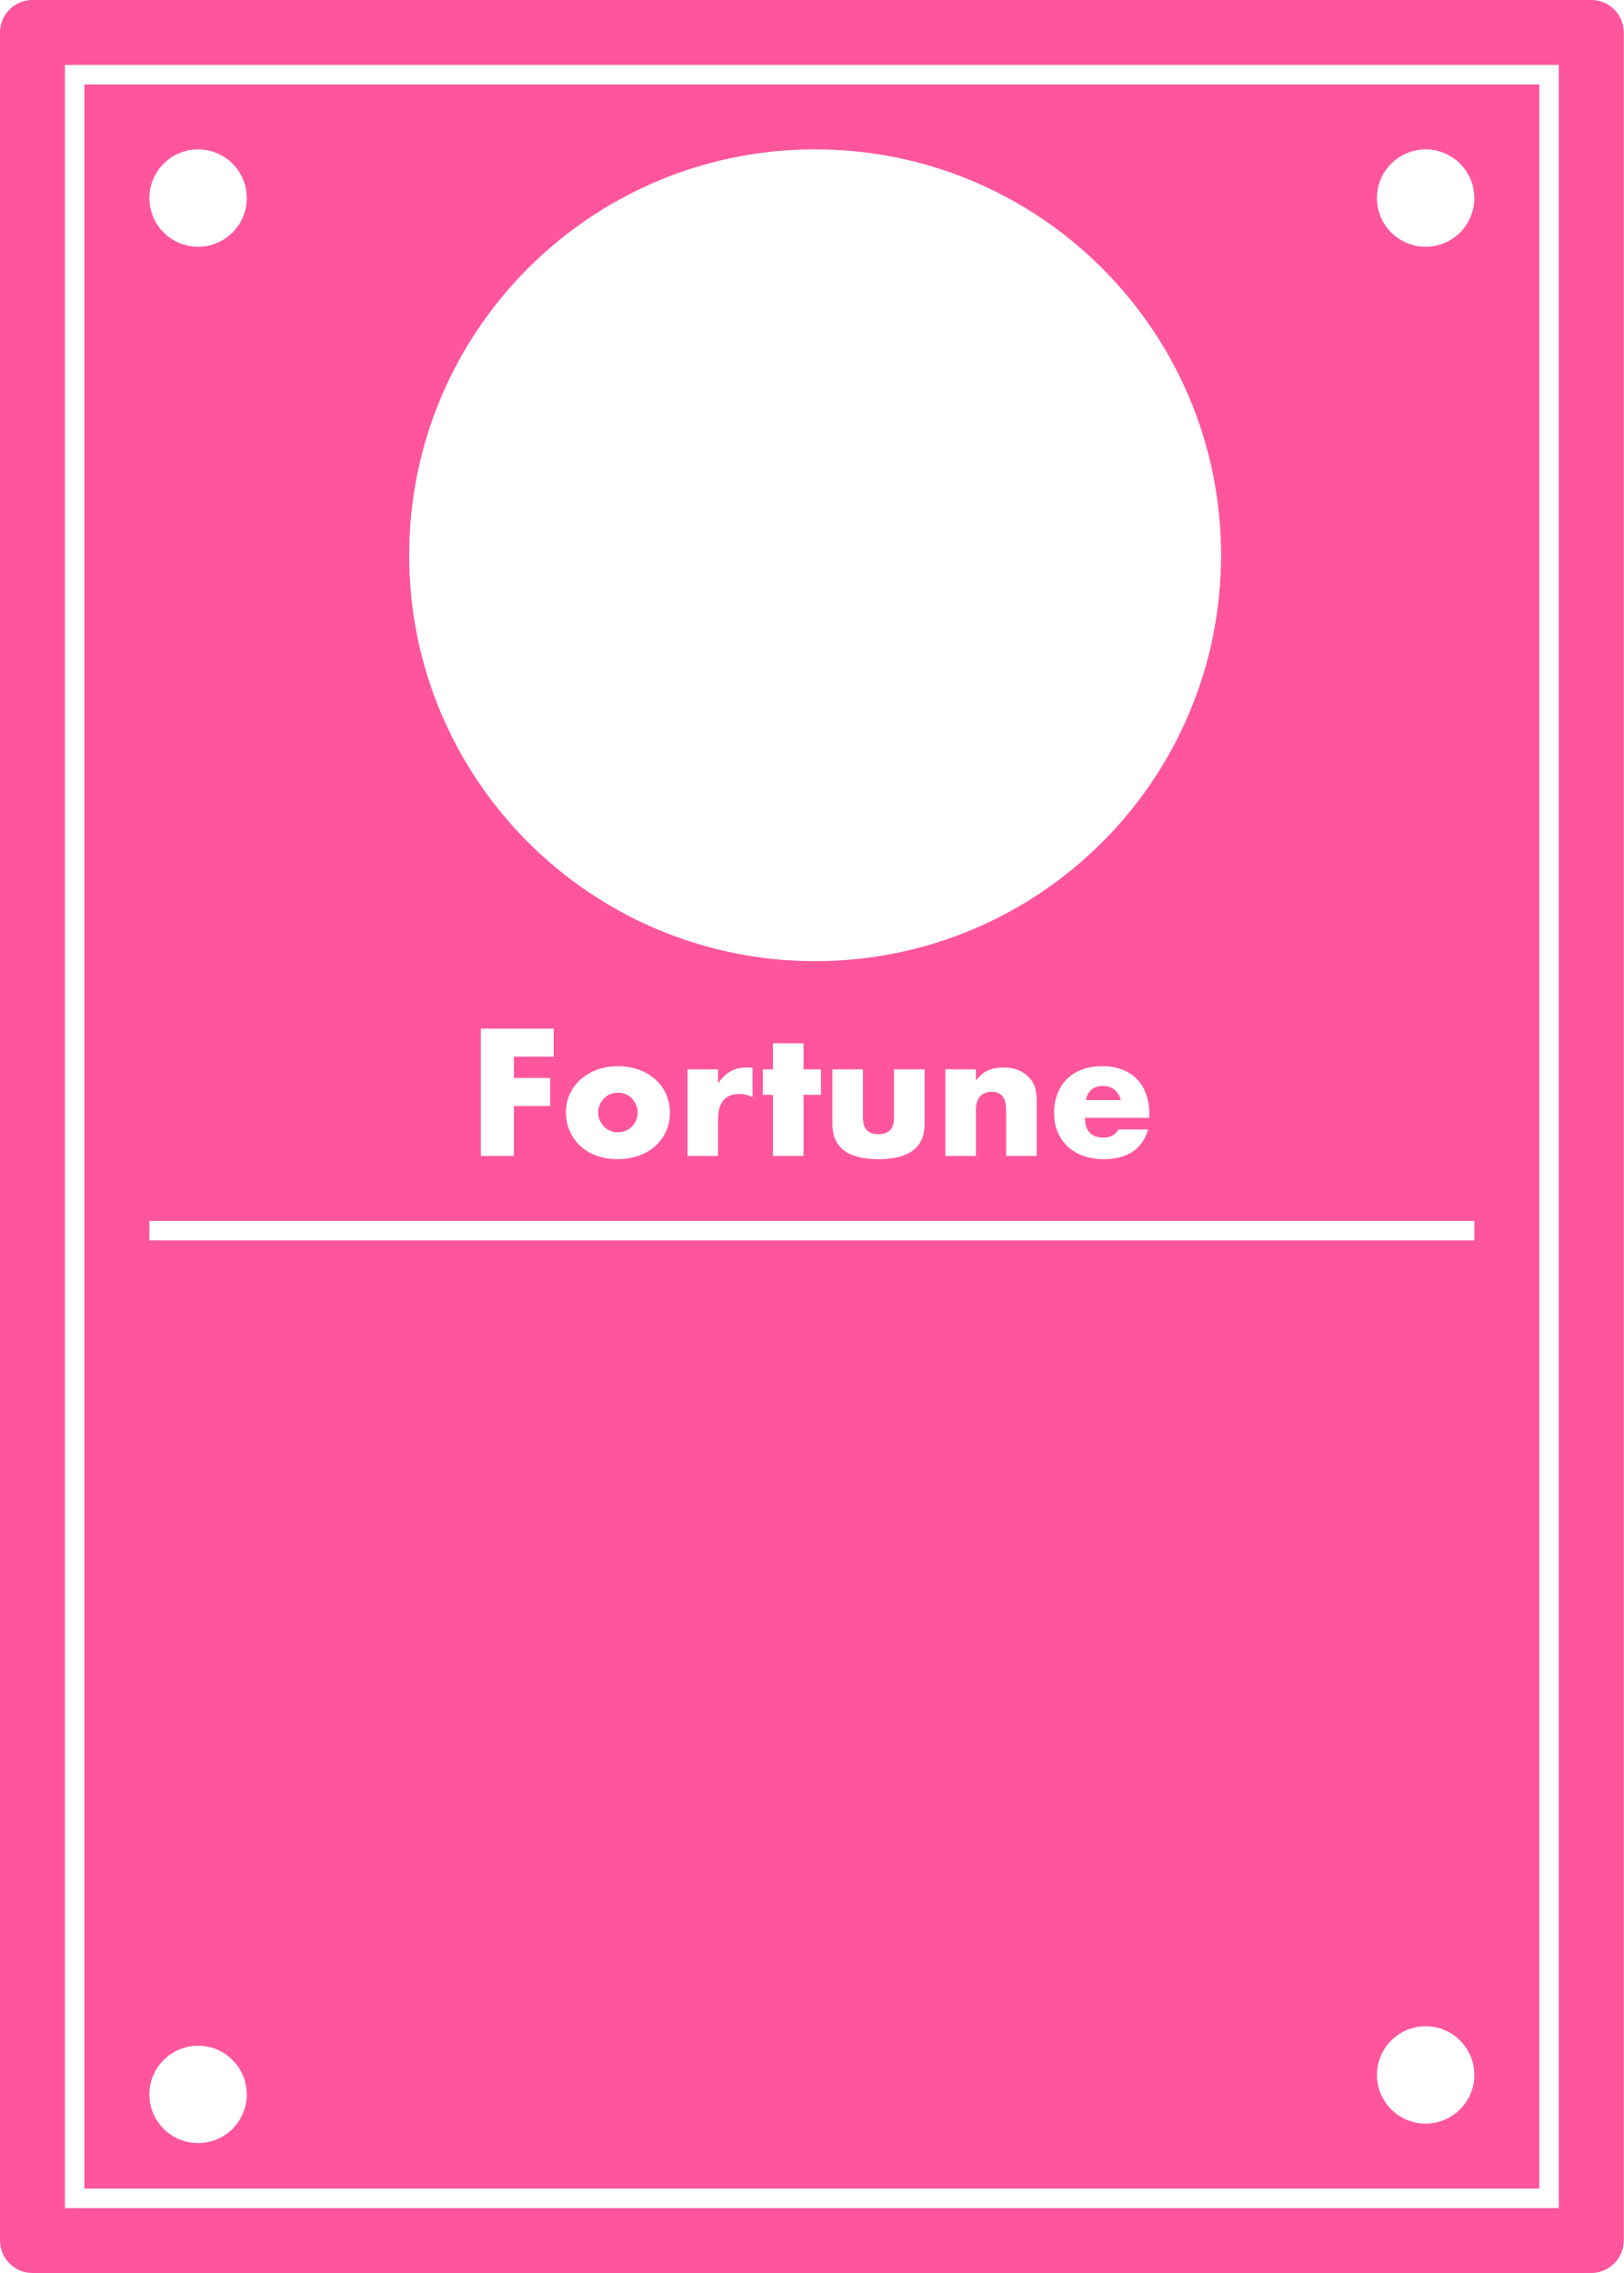
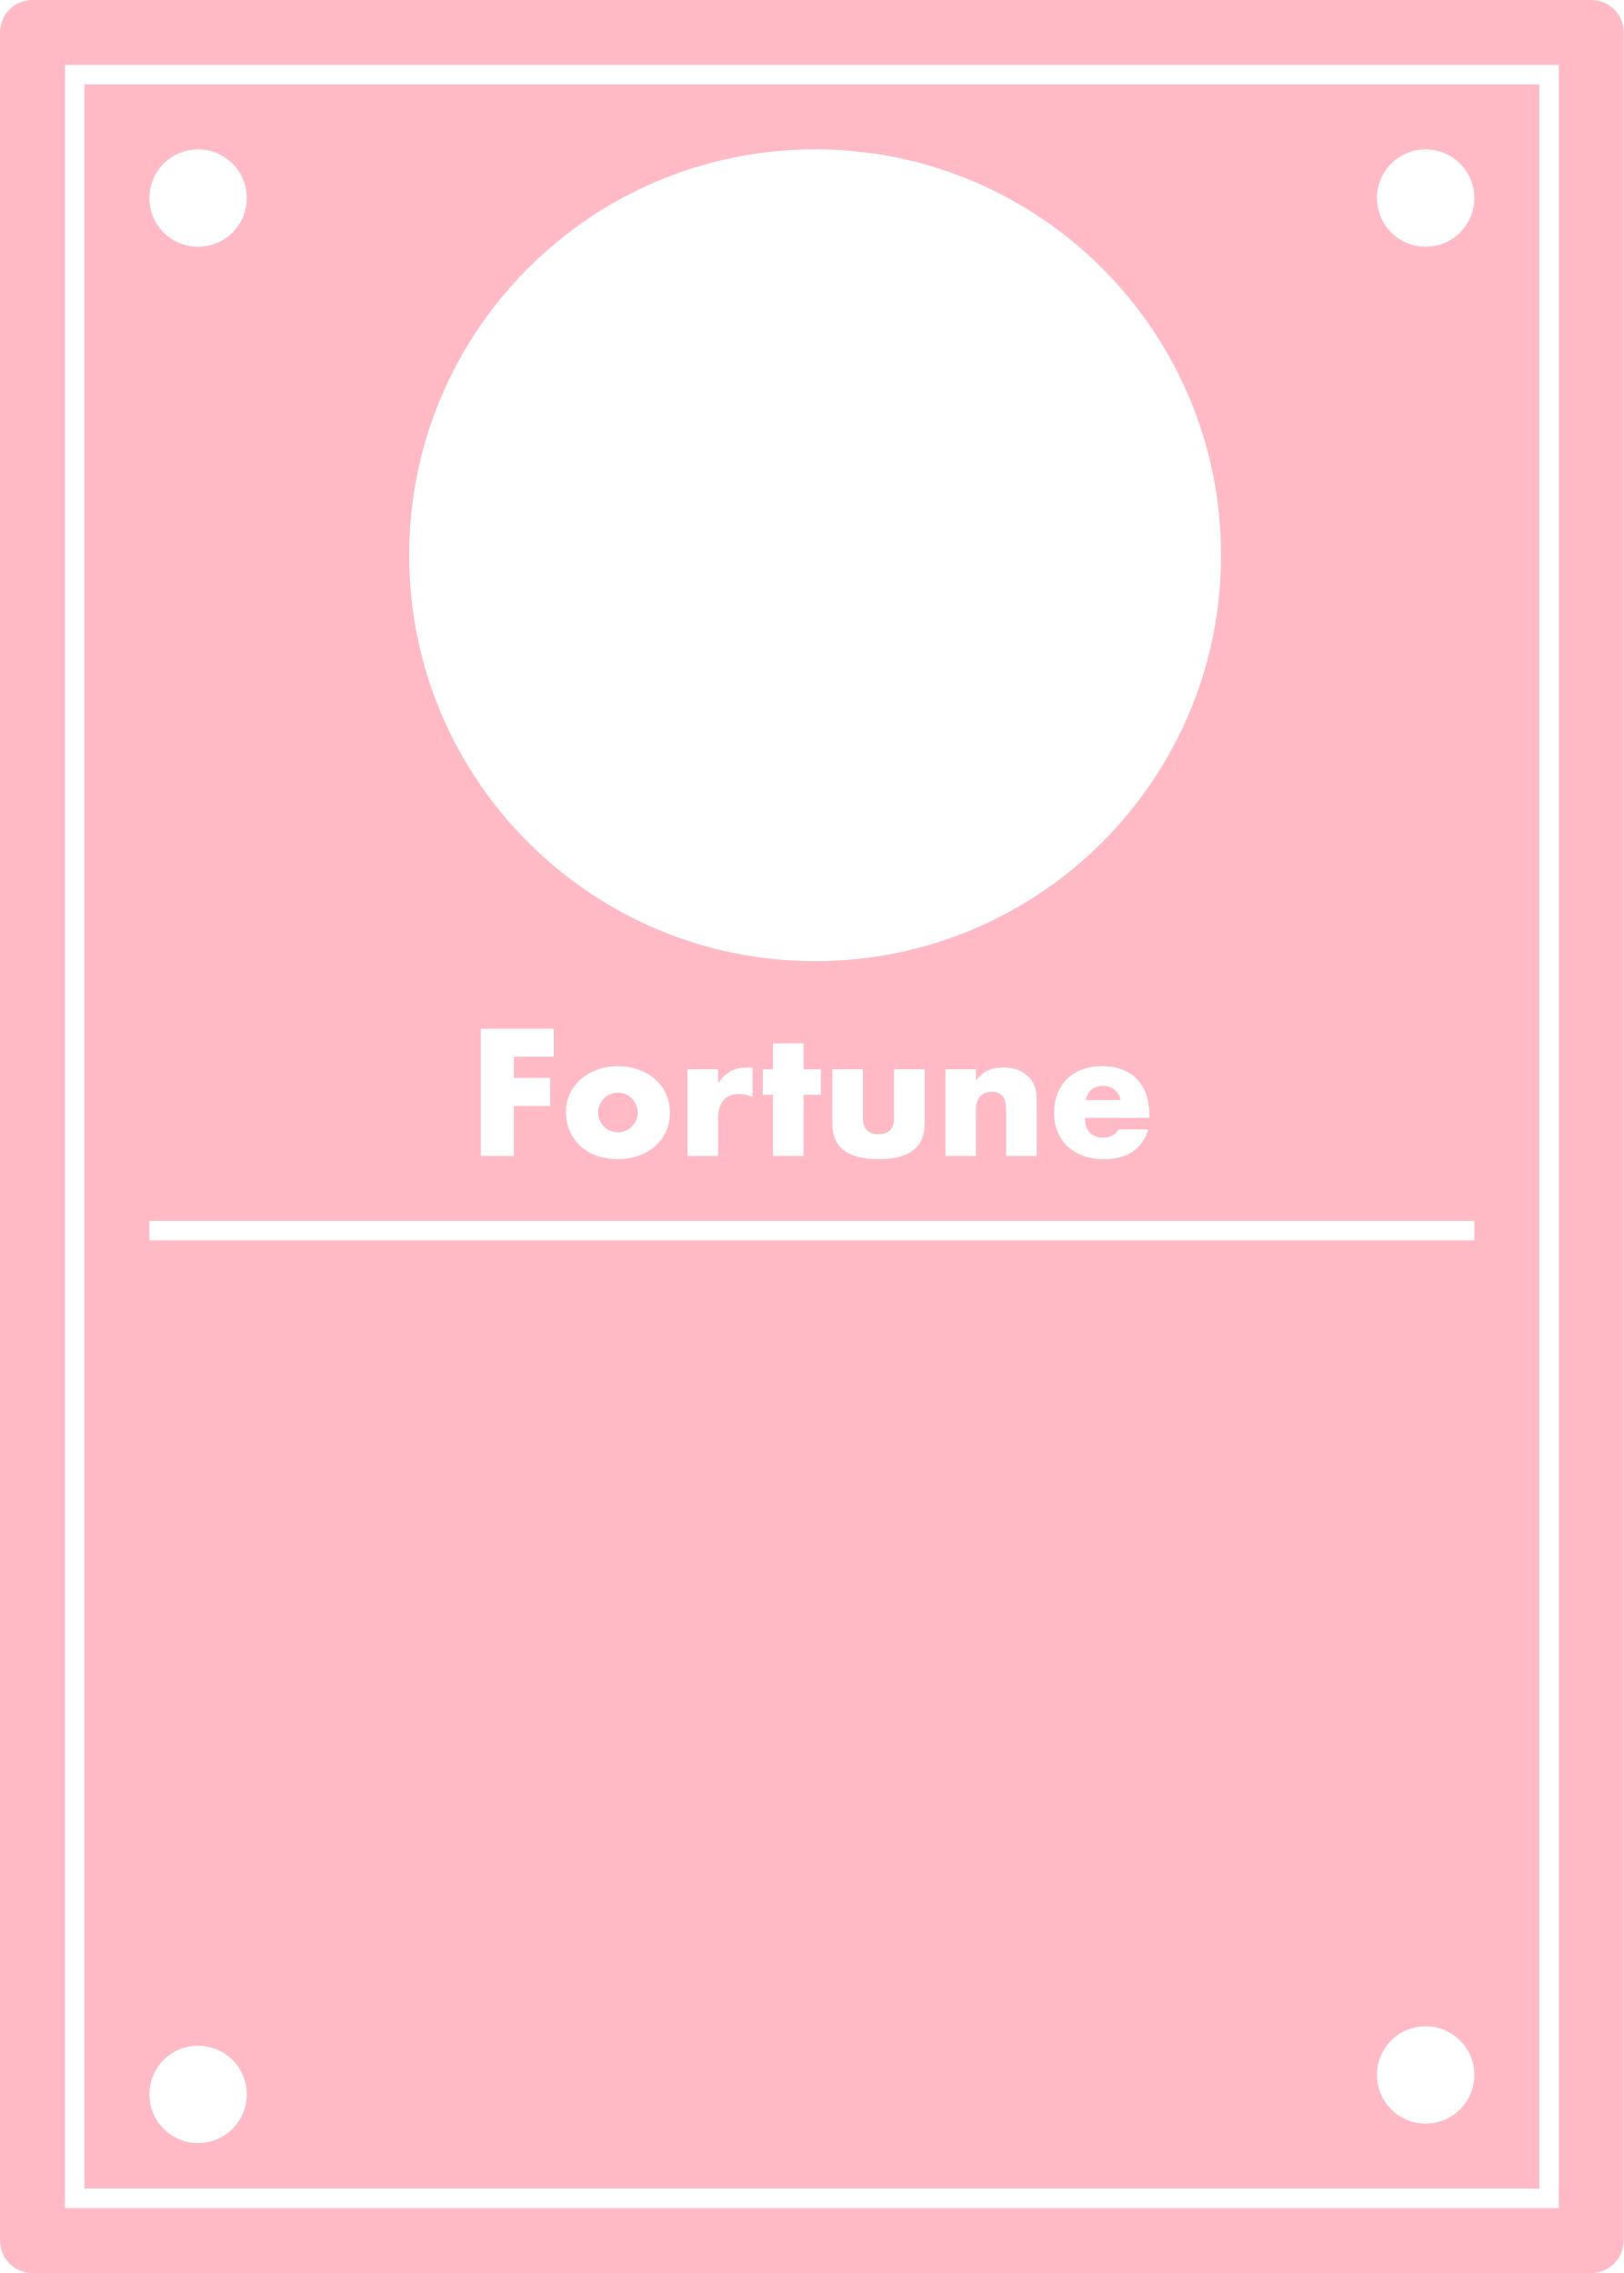
<svg xmlns="http://www.w3.org/2000/svg" width="250px" height="350px" viewBox="0 0 250 350" version="1.1">
  <defs />
  <g id="Symbols" stroke="none" stroke-width="1" fill="none" fill-rule="evenodd">
-     <g id="Fortune" fill="#FF559D">
+     <g id="Fortune" fill="#FFBAC6">
      <path d="M5,0 L245,0 C247.761,-5.07265313e-16 250,2.239 250,5 L250,345 C250,347.761 247.761,350 245,350 L5,350 C2.239,350 3.38176876e-16,347.761 0,345 L0,5 C-3.38176876e-16,2.239 2.239,5.07265313e-16 5,0 Z M10,10 L10,340 L240,340 L240,10 L10,10 Z M30.5,38 C26.358,38 23,34.642 23,30.5 C23,26.358 26.358,23 30.5,23 C34.642,23 38,26.358 38,30.5 C38,34.642 34.642,38 30.5,38 Z M219.5,327 C215.358,327 212,323.642 212,319.5 C212,315.358 215.358,312 219.5,312 C223.642,312 227,315.358 227,319.5 C227,323.642 223.642,327 219.5,327 Z M219.5,38 C215.358,38 212,34.642 212,30.5 C212,26.358 215.358,23 219.5,23 C223.642,23 227,26.358 227,30.5 C227,34.642 223.642,38 219.5,38 Z M30.5,330 C26.358,330 23,326.642 23,322.5 C23,318.358 26.358,315 30.5,315 C34.642,315 38,318.358 38,322.5 C38,326.642 34.642,330 30.5,330 Z M125.5,148 C90.982,148 63,120.018 63,85.5 C63,50.982 90.982,23 125.5,23 C160.018,23 188,50.982 188,85.5 C188,120.018 160.018,148 125.5,148 Z M85.259,162.712 L79.123,162.712 L79.123,165.988 L84.713,165.988 L84.713,170.304 L79.123,170.304 L79.123,178 L74.027,178 L74.027,158.396 L85.259,158.396 L85.259,162.712 Z M92.097,171.266 C92.097,171.717 92.179,172.128 92.344,172.501 C92.509,172.874 92.725,173.199 92.994,173.476 C93.263,173.753 93.583,173.97 93.956,174.126 C94.329,174.282 94.723,174.36 95.139,174.36 C95.555,174.36 95.949,174.282 96.322,174.126 C96.695,173.97 97.015,173.753 97.284,173.476 C97.553,173.199 97.769,172.874 97.934,172.501 C98.099,172.128 98.181,171.725 98.181,171.292 C98.181,170.876 98.099,170.482 97.934,170.109 C97.769,169.736 97.553,169.411 97.284,169.134 C97.015,168.857 96.695,168.64 96.322,168.484 C95.949,168.328 95.555,168.25 95.139,168.25 C94.723,168.25 94.329,168.328 93.956,168.484 C93.583,168.64 93.263,168.857 92.994,169.134 C92.725,169.411 92.509,169.732 92.344,170.096 C92.179,170.46 92.097,170.85 92.097,171.266 Z M87.131,171.214 C87.131,170.226 87.33,169.303 87.729,168.445 C88.128,167.587 88.682,166.842 89.393,166.209 C90.104,165.576 90.949,165.078 91.928,164.714 C92.907,164.35 93.978,164.168 95.139,164.168 C96.283,164.168 97.345,164.346 98.324,164.701 C99.303,165.056 100.153,165.55 100.872,166.183 C101.591,166.816 102.15,167.57 102.549,168.445 C102.948,169.32 103.147,170.287 103.147,171.344 C103.147,172.401 102.943,173.368 102.536,174.243 C102.129,175.118 101.57,175.872 100.859,176.505 C100.148,177.138 99.295,177.627 98.298,177.974 C97.301,178.321 96.222,178.494 95.061,178.494 C93.917,178.494 92.86,178.321 91.889,177.974 C90.918,177.627 90.082,177.133 89.38,176.492 C88.678,175.851 88.128,175.084 87.729,174.191 C87.33,173.298 87.131,172.306 87.131,171.214 Z M105.851,164.662 L110.557,164.662 L110.557,166.846 C111.06,166.049 111.675,165.438 112.403,165.013 C113.131,164.588 113.98,164.376 114.951,164.376 L115.354,164.376 C115.501,164.376 115.67,164.393 115.861,164.428 L115.861,168.926 C115.237,168.614 114.561,168.458 113.833,168.458 C112.741,168.458 111.922,168.783 111.376,169.433 C110.83,170.083 110.557,171.032 110.557,172.28 L110.557,178 L105.851,178 L105.851,164.662 Z M123.713,168.588 L123.713,178 L119.007,178 L119.007,168.588 L117.447,168.588 L117.447,164.662 L119.007,164.662 L119.007,160.658 L123.713,160.658 L123.713,164.662 L126.391,164.662 L126.391,168.588 L123.713,168.588 Z M132.865,164.662 L132.865,172.176 C132.865,173.823 133.662,174.646 135.257,174.646 C136.852,174.646 137.649,173.823 137.649,172.176 L137.649,164.662 L142.355,164.662 L142.355,173.086 C142.355,174.889 141.761,176.241 140.574,177.142 C139.387,178.043 137.614,178.494 135.257,178.494 C132.9,178.494 131.127,178.043 129.94,177.142 C128.753,176.241 128.159,174.889 128.159,173.086 L128.159,164.662 L132.865,164.662 Z M145.553,164.662 L150.259,164.662 L150.259,166.352 C150.9,165.572 151.55,165.048 152.209,164.779 C152.868,164.51 153.639,164.376 154.523,164.376 C155.459,164.376 156.261,164.528 156.928,164.831 C157.595,165.134 158.163,165.563 158.631,166.118 C159.012,166.569 159.272,167.071 159.411,167.626 C159.55,168.181 159.619,168.813 159.619,169.524 L159.619,178 L154.913,178 L154.913,171.266 C154.913,170.607 154.865,170.074 154.77,169.667 C154.675,169.26 154.506,168.935 154.263,168.692 C154.055,168.484 153.821,168.337 153.561,168.25 C153.301,168.163 153.024,168.12 152.729,168.12 C151.932,168.12 151.321,168.358 150.896,168.835 C150.471,169.312 150.259,169.992 150.259,170.876 L150.259,178 L145.553,178 L145.553,164.662 Z M172.567,169.394 C172.411,168.735 172.09,168.207 171.605,167.808 C171.12,167.409 170.53,167.21 169.837,167.21 C169.109,167.21 168.515,167.401 168.056,167.782 C167.597,168.163 167.306,168.701 167.185,169.394 L172.567,169.394 Z M13,13 L237,13 L237,337 L13,337 L13,13 Z M167.055,172.124 L176.961,172.124 L176.961,171.63 C176.961,170.469 176.796,169.424 176.467,168.497 C176.138,167.57 175.661,166.785 175.037,166.144 C174.413,165.503 173.65,165.013 172.749,164.675 C171.848,164.337 170.834,164.168 169.707,164.168 C168.563,164.168 167.536,164.337 166.626,164.675 C165.716,165.013 164.94,165.494 164.299,166.118 C163.658,166.742 163.164,167.5 162.817,168.393 C162.47,169.286 162.297,170.287 162.297,171.396 C162.297,172.471 162.479,173.441 162.843,174.308 C163.207,175.175 163.723,175.92 164.39,176.544 C165.057,177.168 165.859,177.649 166.795,177.987 C167.731,178.325 168.762,178.494 169.889,178.494 C173.564,178.494 175.86,176.969 176.779,173.918 L172.229,173.918 C171.709,174.75 170.938,175.166 169.915,175.166 C168.008,175.166 167.055,174.152 167.055,172.124 Z M23,188 L23,191 L227,191 L227,188 L23,188 Z" id="Combined-Shape" />
    </g>
  </g>
</svg>
